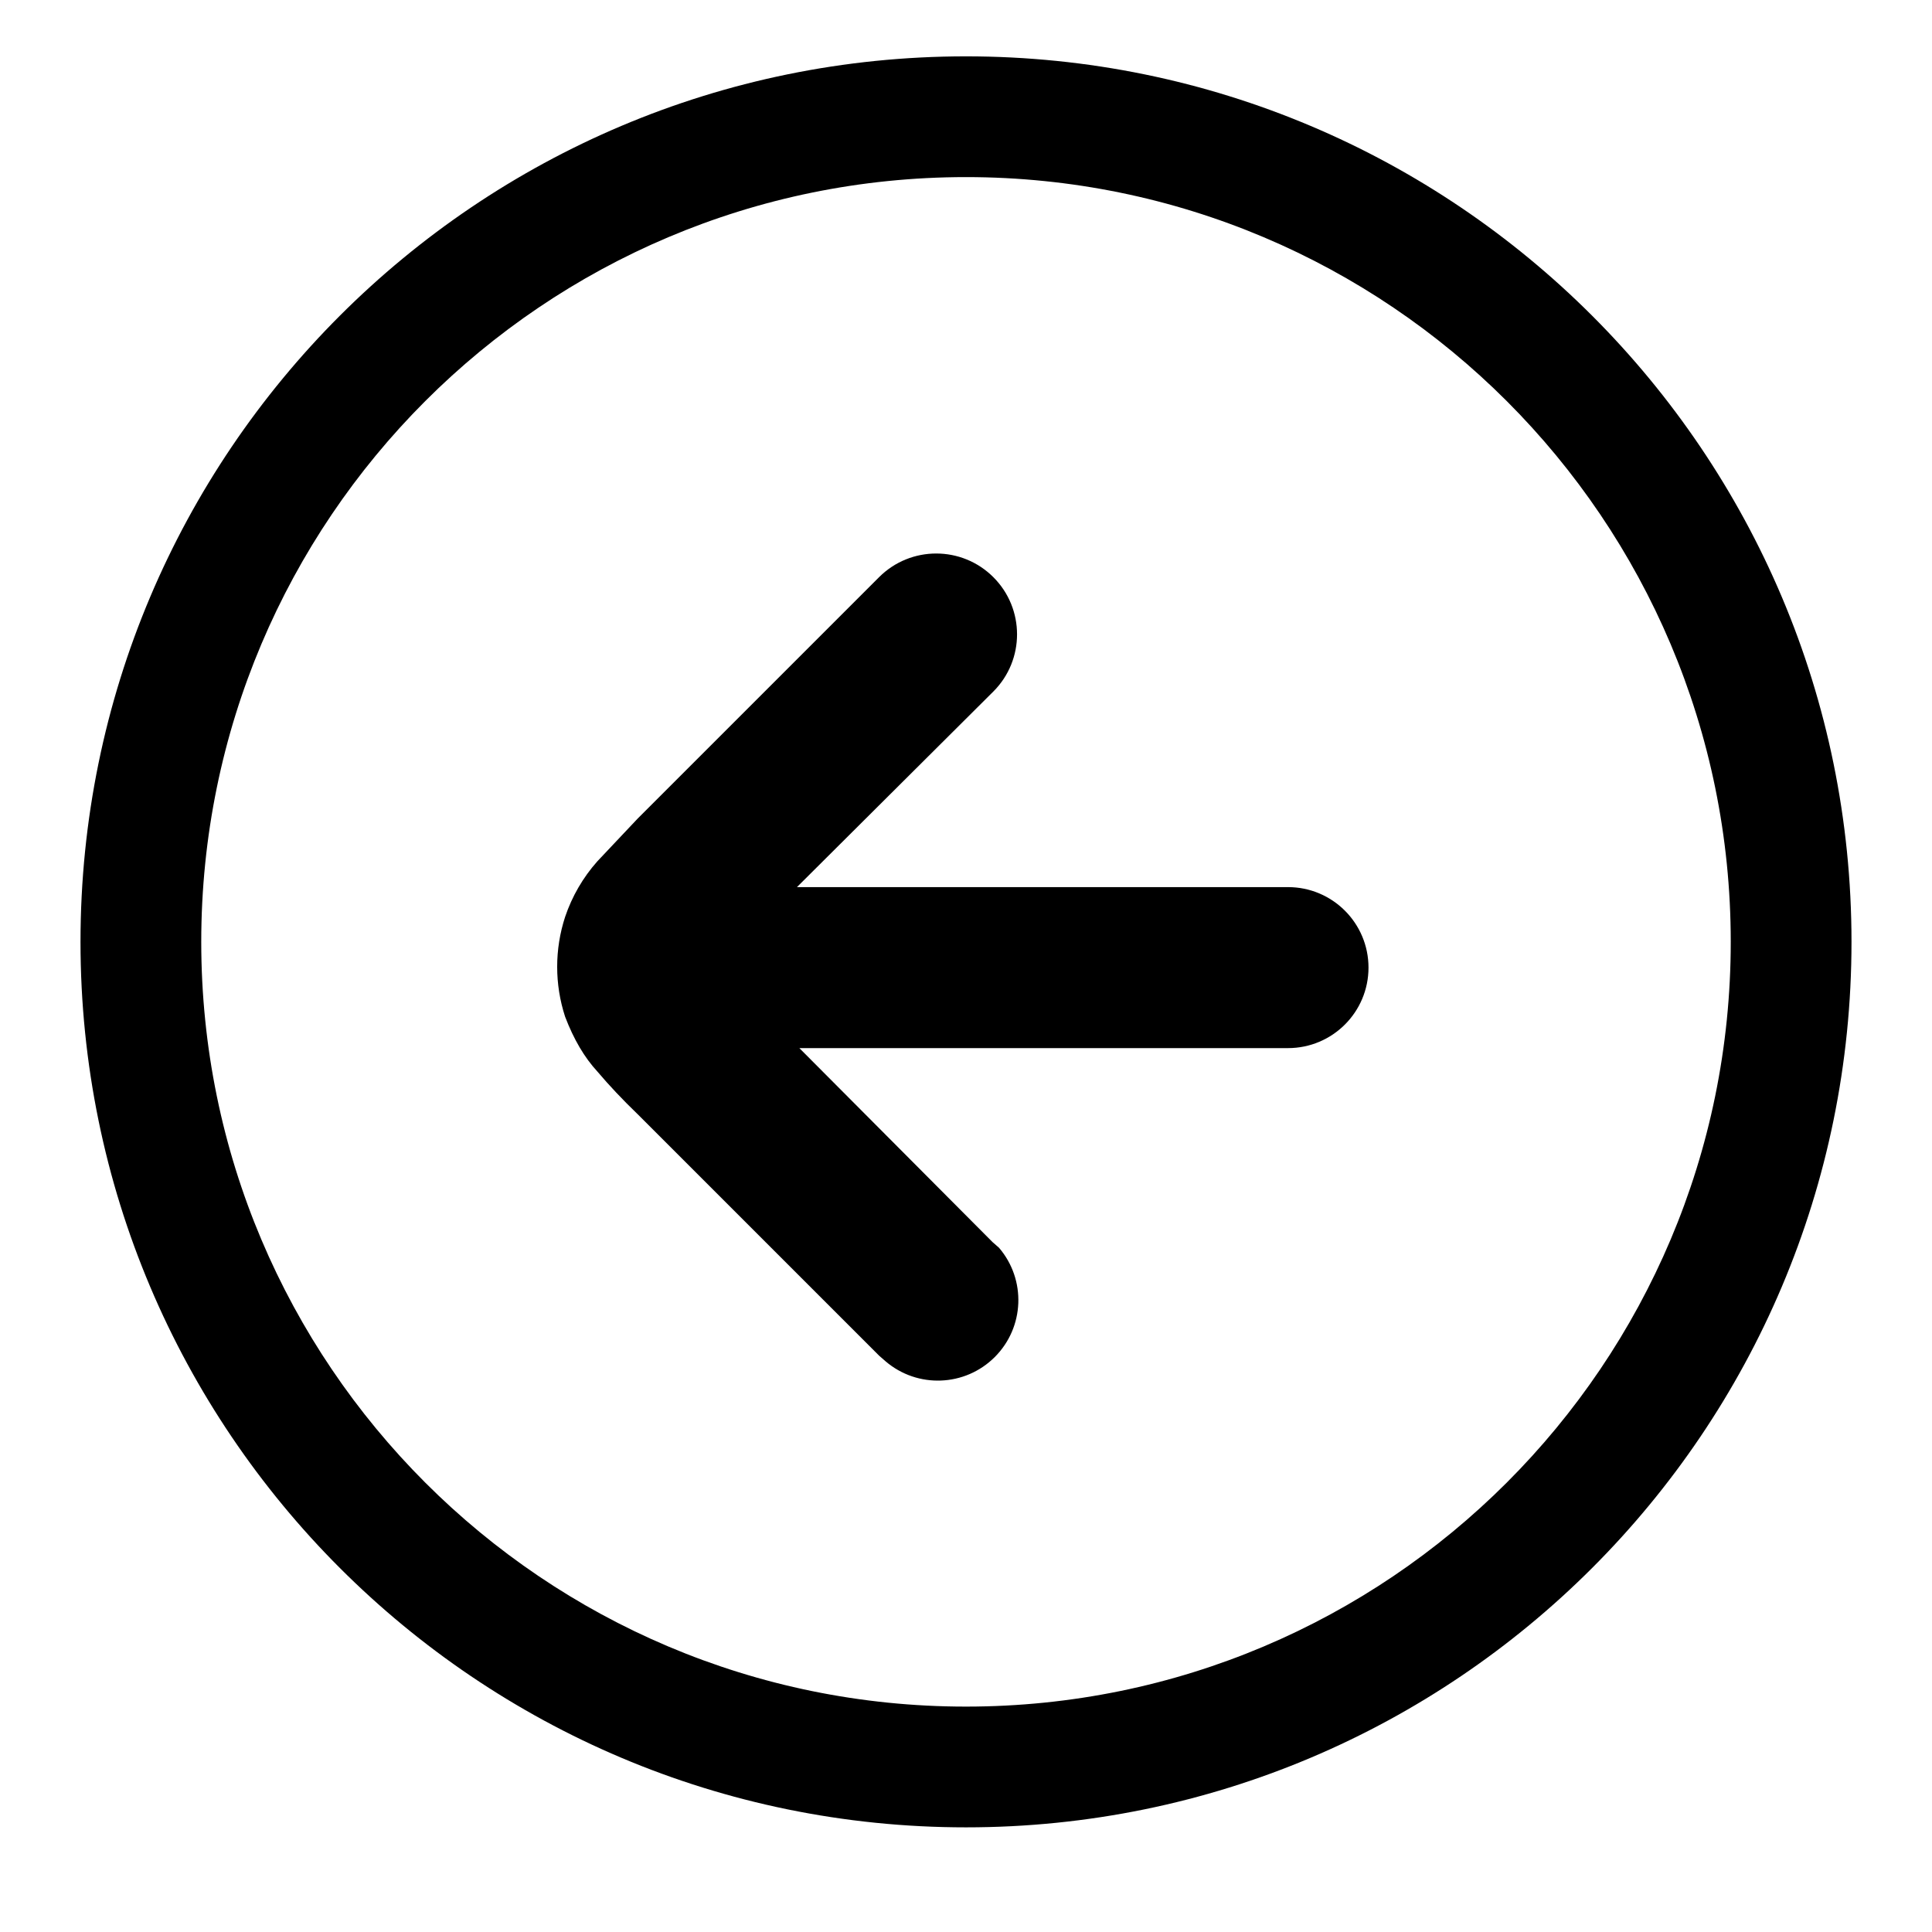
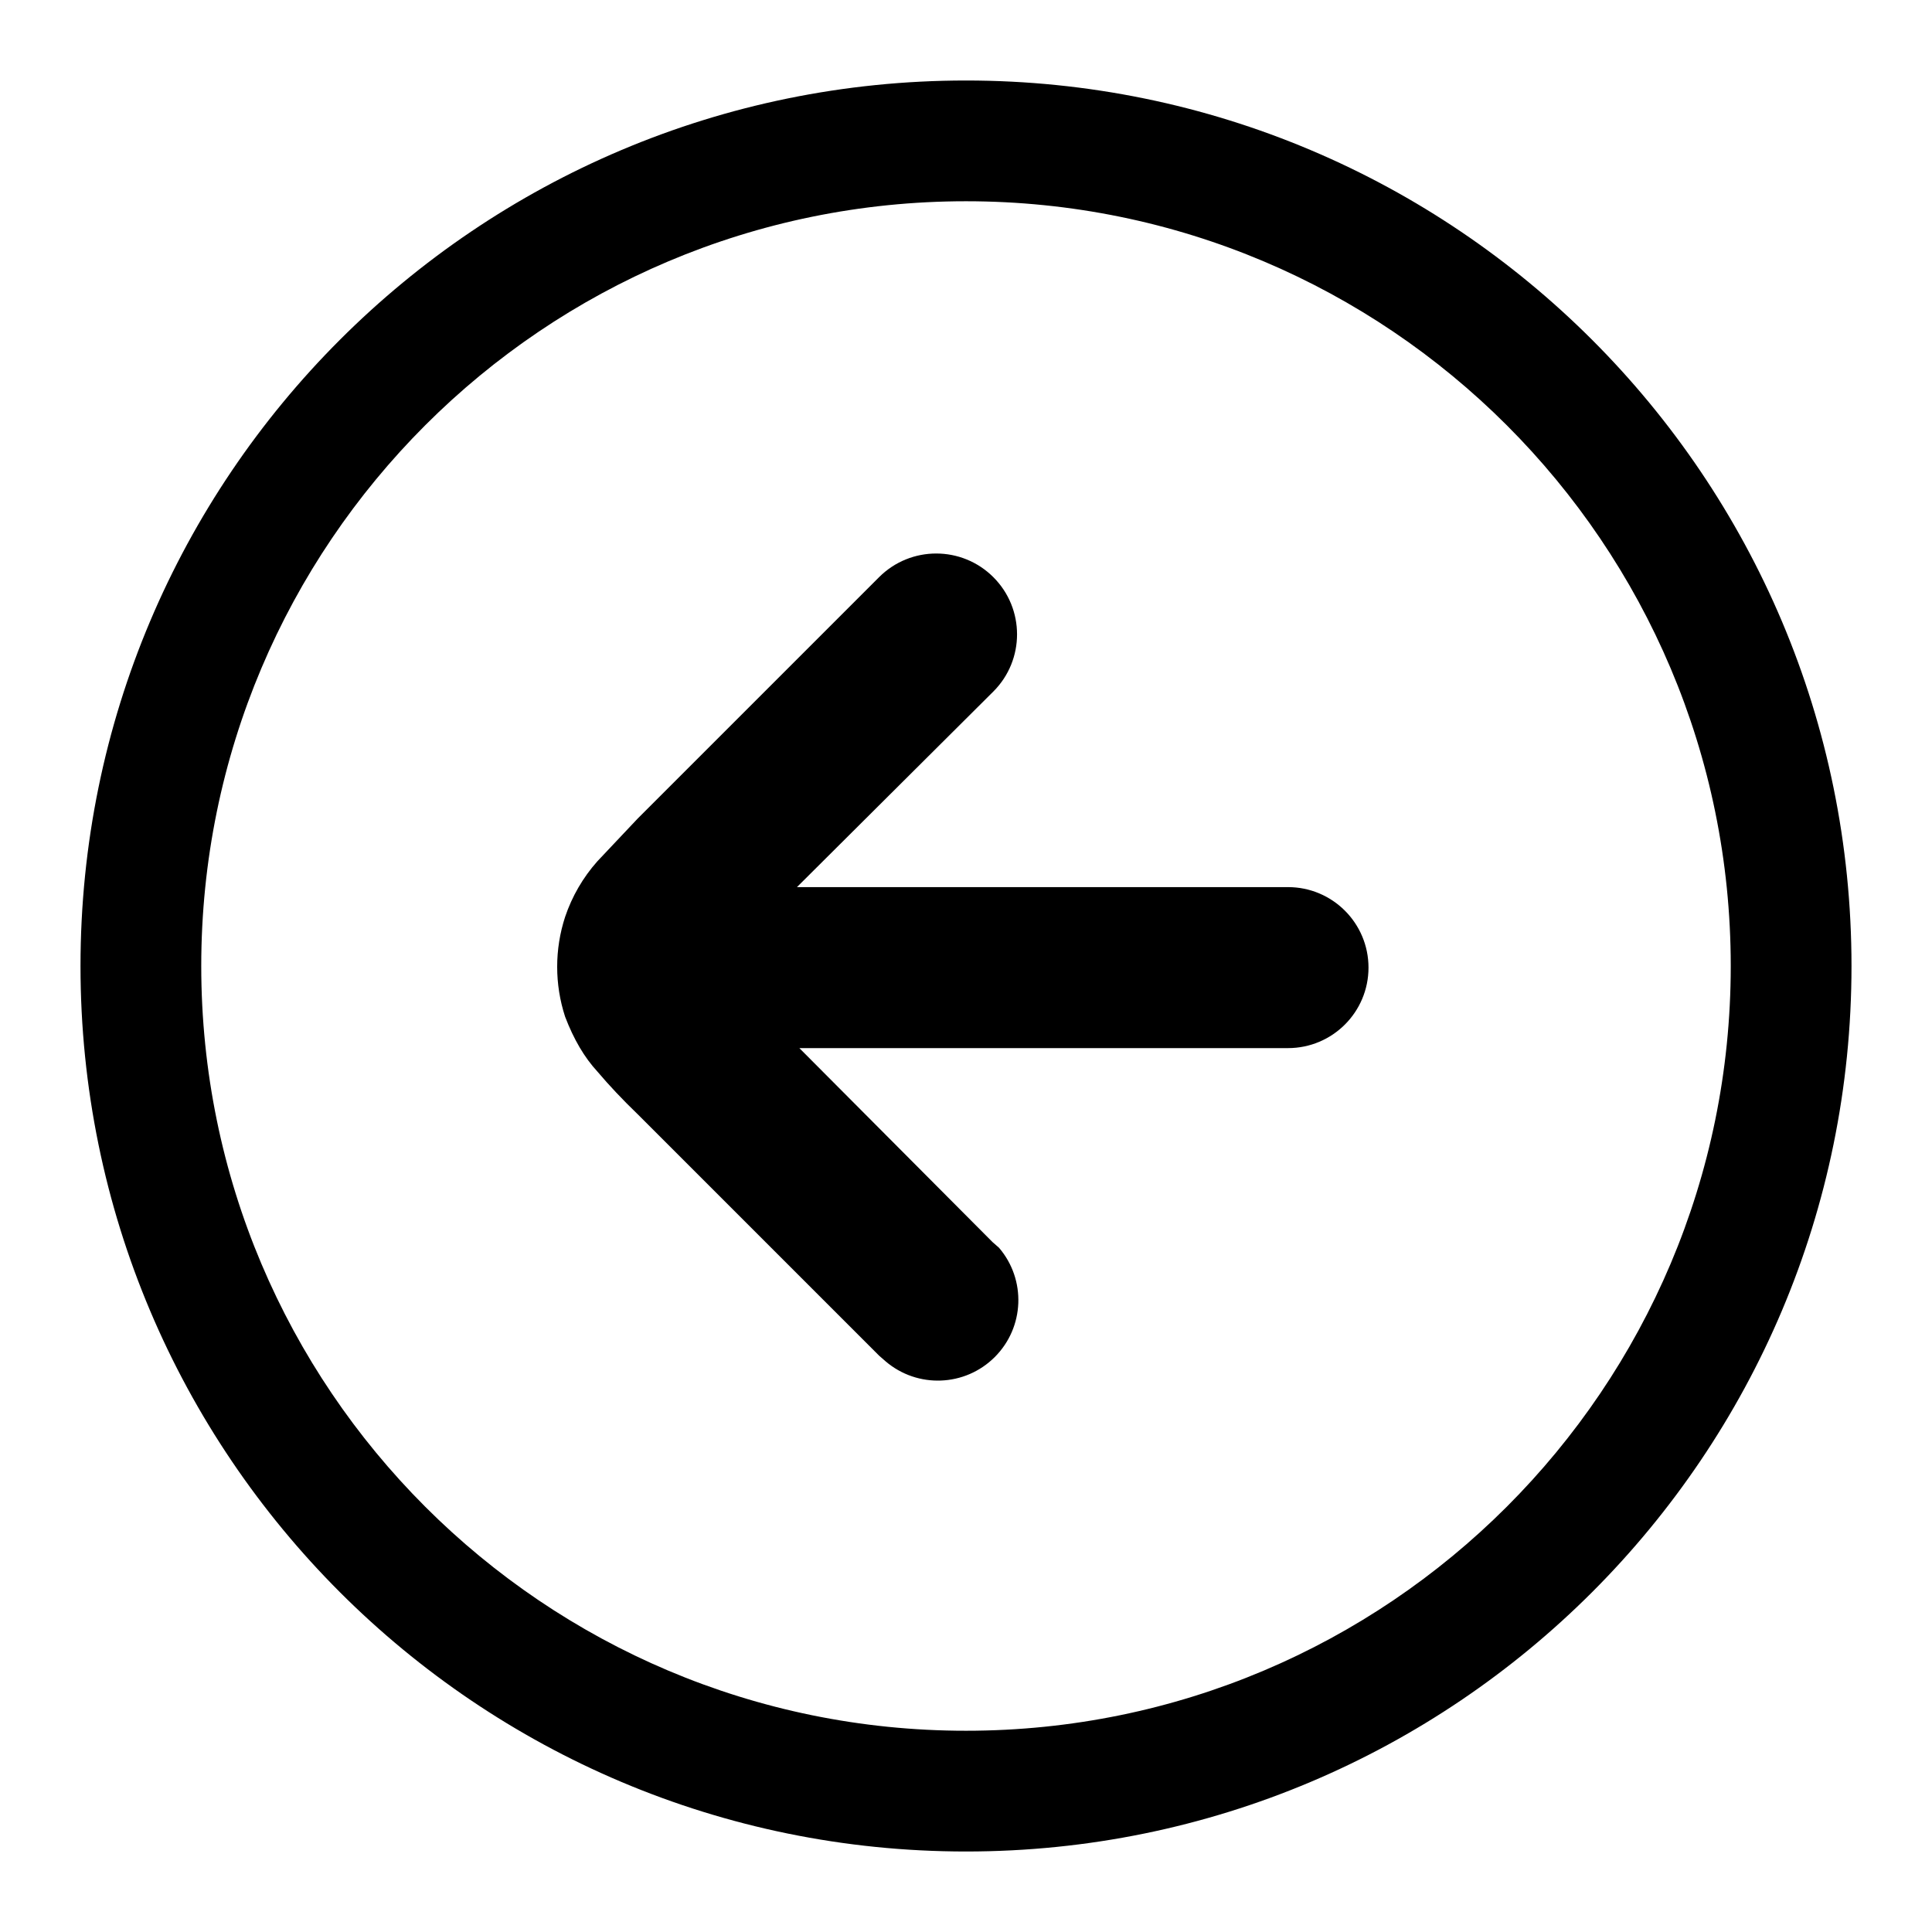
<svg xmlns="http://www.w3.org/2000/svg" viewBox="0 0 24 24" width="24" height="24">
  <path d="M10.92 7.17a1 1 0 0 1 1.42 1.42L9.9 11.02H16a1 1 0 0 1 0 2H9.93l2.4 2.41.08.07A1 1 0 0 1 11 16.91l-.08-.07-3-3q-.28-.27-.5-.53-.24-.26-.4-.68a2 2 0 0 1 0-1.24 2 2 0 0 1 .4-.69l.5-.53z" />
-   <path fill-rule="evenodd" d="M12 .7a11 11 0 1 1 0 22 11 11 0 0 1 0-22m0 1.5a9.5 9.5 0 1 0 0 19 9.5 9.5 0 0 0 0-19" clip-rule="evenodd" />
+   <path fill-rule="evenodd" d="M12 1A11 11 0 1 1 12 23A11 11 0 0 1 12 1M12 2.5A9.5 9.5 0 1 0 12 21.5A9.5 9.5 0 0 0 12 2.5" clip-rule="evenodd" />
</svg>
